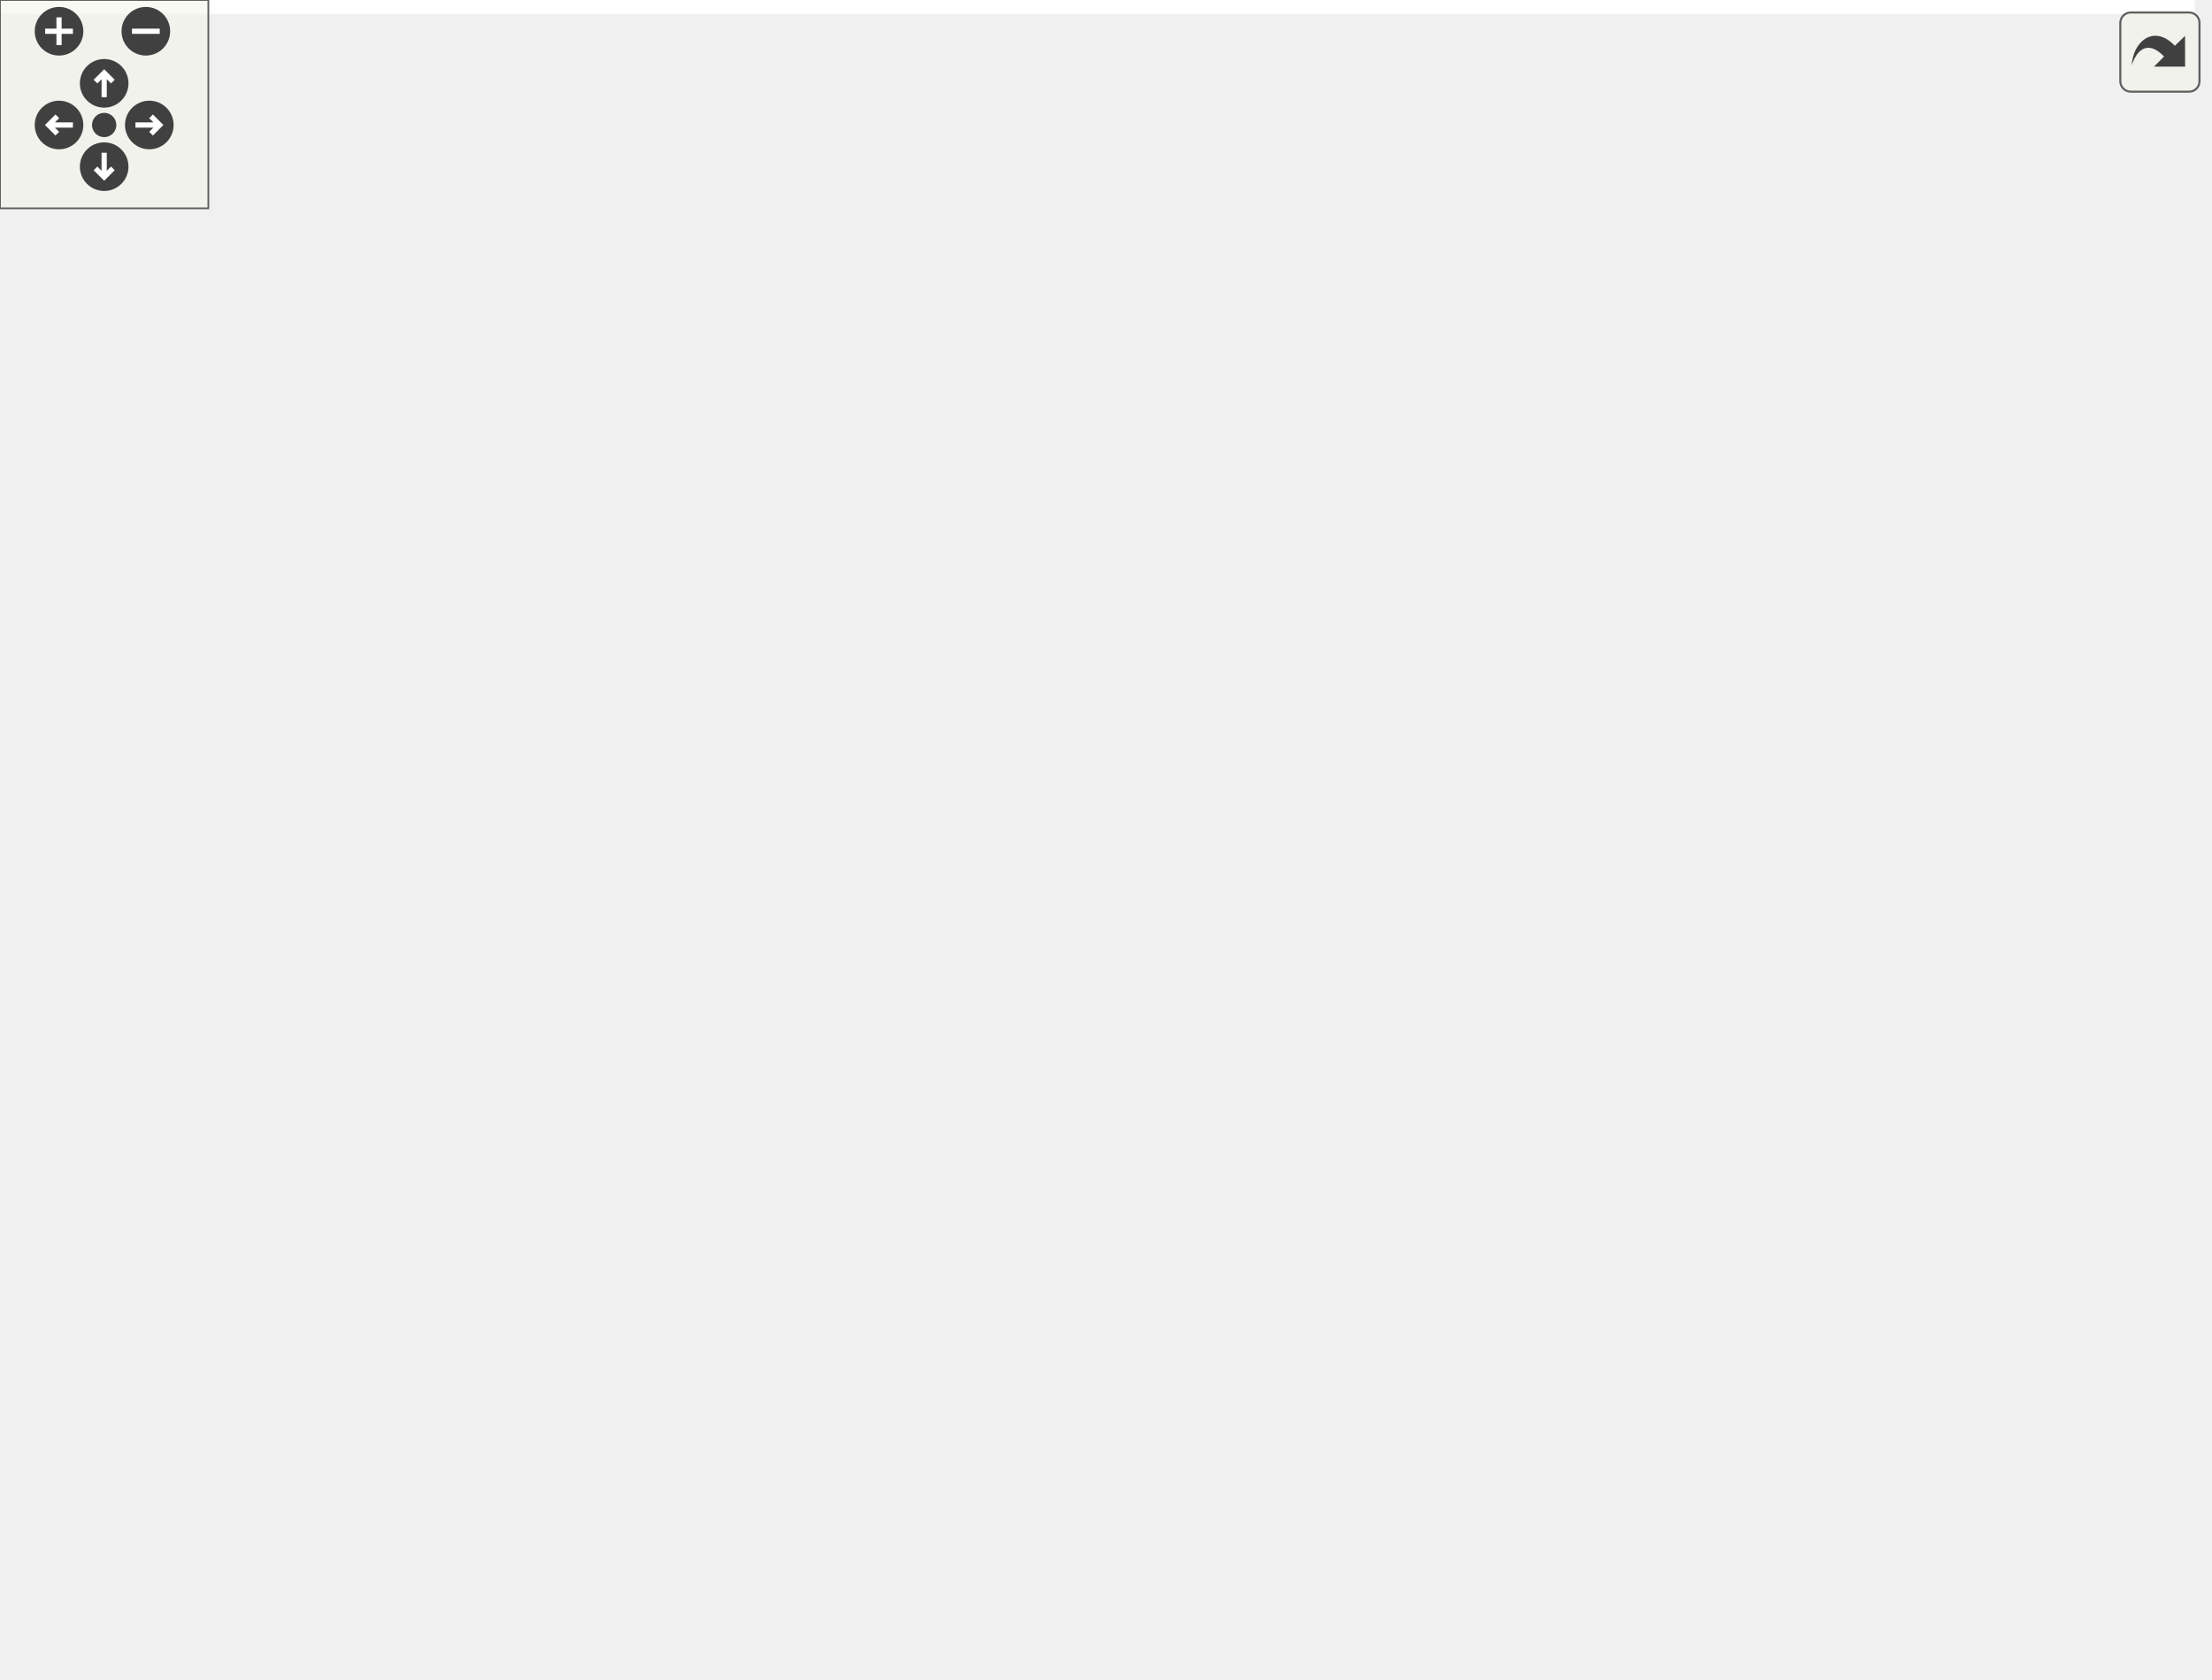
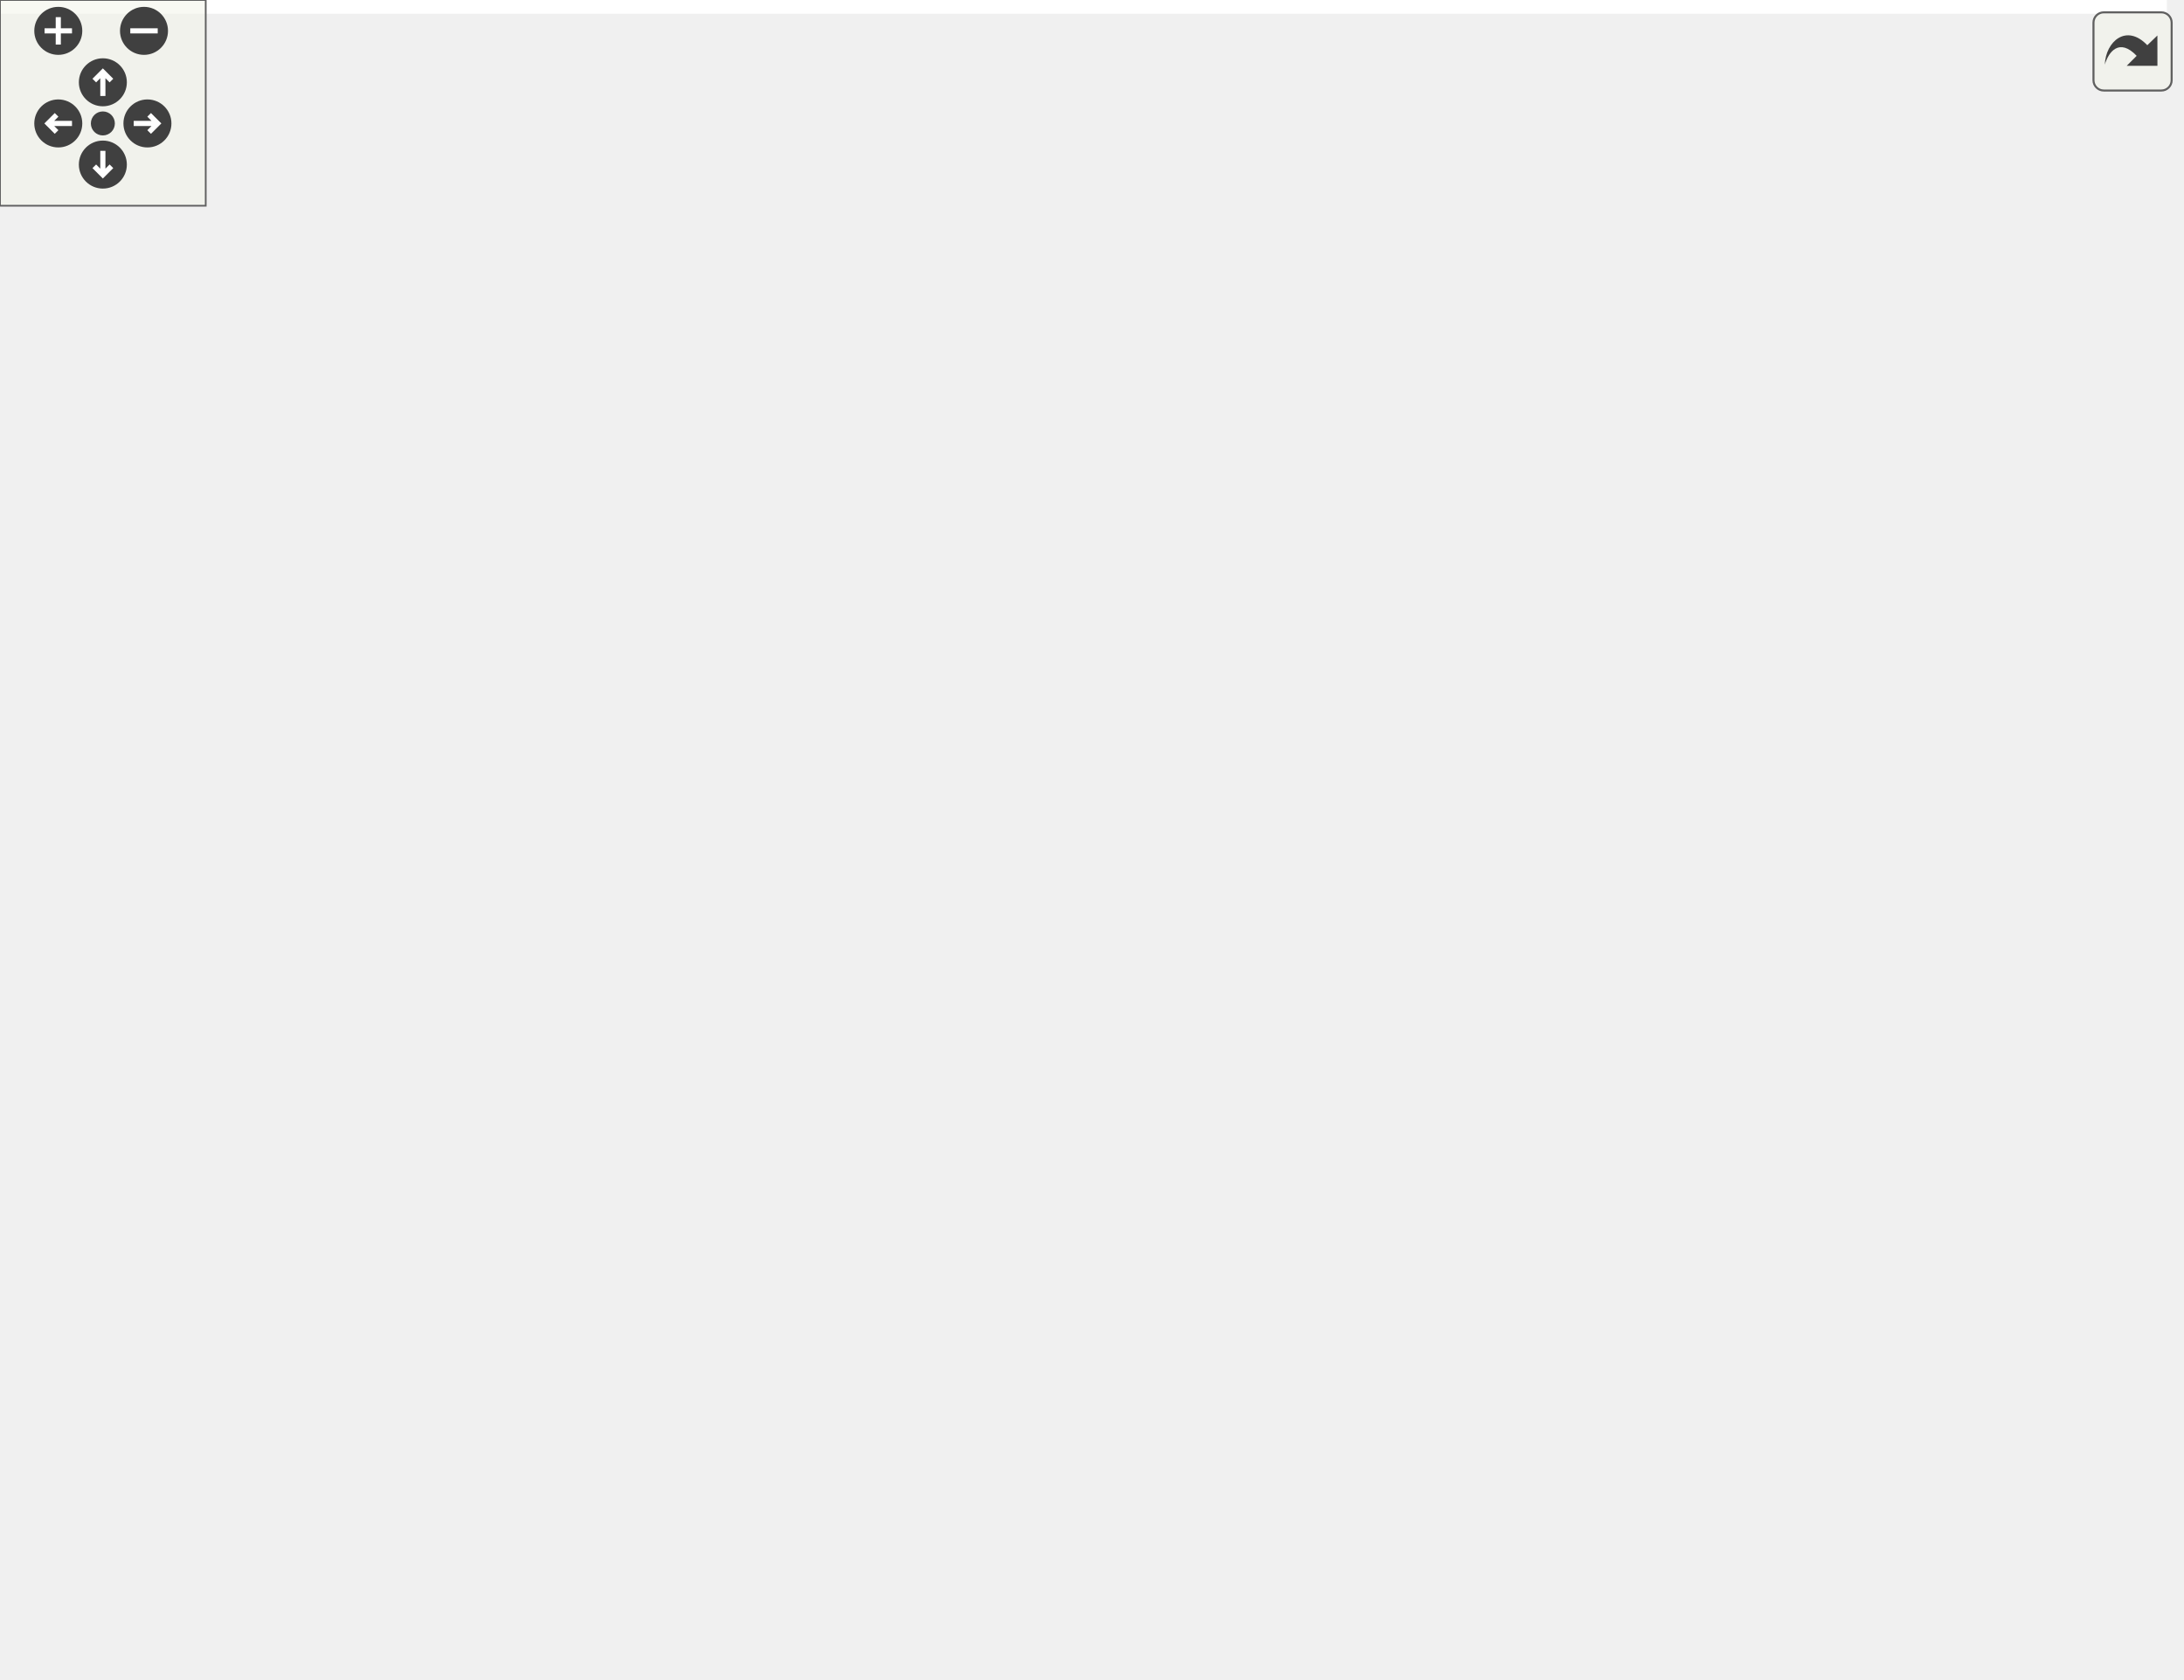
<svg xmlns="http://www.w3.org/2000/svg" xmlns:xlink="http://www.w3.org/1999/xlink" id="main" version="1.1" xml:space="preserve">
  <style type="text/css">
.edge:hover path { stroke: red; }
.edge:hover polygon { stroke: red; fill: red; }
</style>
  <defs>
    <circle id="rim" cx="0" cy="0" r="7" />
    <circle id="rim2" cx="0" cy="0" r="3.5" />
    <g id="zoomPlus">
      <use xlink:href="#rim" fill="#404040">
        <set attributeName="fill" to="#808080" begin="zoomplus.mouseover" end="zoomplus.mouseout" />
      </use>
      <path d="M-4,0h8M0,-4v8" fill="none" stroke="white" stroke-width="1.5" pointer-events="none" />
    </g>
    <g id="zoomMin">
      <use xlink:href="#rim" fill="#404040">
        <set attributeName="fill" to="#808080" begin="zoomminus.mouseover" end="zoomminus.mouseout" />
      </use>
      <path d="M-4,0h8" fill="none" stroke="white" stroke-width="1.5" pointer-events="none" />
    </g>
    <g id="dirArrow">
      <path fill="none" stroke="white" stroke-width="1.5" d="M0,-3.0v7 M-2.5,-0.5L0,-3.0L2.5,-0.5" />
    </g>
    <g id="resetDef">
      <use xlink:href="#rim2" fill="#404040">
        <set attributeName="fill" to="#808080" begin="reset.mouseover" end="reset.mouseout" />
      </use>
    </g>
  </defs>
  <svg id="graph" class="graph">
    <g id="viewport">
-       <polygon fill="white" stroke="transparent" points="-4,4 -4,-423 632,-423 632,4 -4,4" />
+       <polygon fill="white" stroke="transparent" points="-4,4 -4,-429 632,-429 632,4 -4,4" />
      <g id="node1" class="node">
        <g id="a_node1">
          <a xlink:title=" ">
-             <polygon fill="#bfbfbf" stroke="black" points="0,-288.5 0,-307.5 38,-307.5 38,-288.5 0,-288.5" />
-             <text text-anchor="middle" x="19" y="-295.5" font-family="Helvetica,sans-Serif" font-size="10.00">test2</text>
+             <polygon fill="#bfbfbf" stroke="black" points="0,-285.5 0,-304.5 38,-304.5 38,-285.5 0,-285.5" />
+             <text text-anchor="middle" x="19" y="-292.5" font-family="Helvetica,sans-Serif" font-size="10.00">test2</text>
          </a>
        </g>
      </g>
      <g id="node2" class="node">
        <g id="a_node2">
          <a xlink:href="../../d9/d66/group__machine__learning.html#gaf5ce14f026d6d231bef29161bac2b485" target="_top" xlink:title=" ">
-             <polygon fill="white" stroke="black" points="306,-392.5 306,-411.5 360,-411.5 360,-392.5 306,-392.5" />
-             <text text-anchor="middle" x="333" y="-399.5" font-family="Helvetica,sans-Serif" font-size="10.00">_random</text>
+             <polygon fill="white" stroke="black" points="306,-367.5 306,-386.5 360,-386.5 360,-367.5 306,-367.5" />
+             <text text-anchor="middle" x="333" y="-374.5" font-family="Helvetica,sans-Serif" font-size="10.00">_random</text>
          </a>
        </g>
      </g>
      <g id="edge1" class="edge">
-         <path fill="none" stroke="midnightblue" d="M22.94,-307.76C29.06,-326.16 45.04,-365.68 74,-383 143.56,-424.61 243.26,-417 296.04,-408.88" />
-         <polygon fill="midnightblue" stroke="midnightblue" points="296.64,-412.33 305.95,-407.27 295.51,-405.42 296.64,-412.33" />
-       </g>
-       <g id="node3" class="node">
-         <g id="a_node3">
+         <path fill="none" stroke="midnightblue" d="M30.71,-304.74C41.03,-313.56 57.47,-326.18 74,-333 148.71,-363.8 244.14,-373.04 295.44,-375.81" />
+         <polygon fill="midnightblue" stroke="midnightblue" points="295.53,-379.32 305.69,-376.31 295.87,-372.33 295.53,-379.32" />
+       </g>
+       <g id="node4" class="node">
+         <g id="a_node4">
          <a xlink:href="../../d8/d77/namespacemachine__learning.html#adc731720947b4bc2ab047c141e7d0299" target="_top" xlink:title=" ">
-             <polygon fill="white" stroke="black" points="74,-307.5 74,-326.5 233,-326.5 233,-307.5 74,-307.5" />
-             <text text-anchor="middle" x="153.5" y="-314.5" font-family="Helvetica,sans-Serif" font-size="10.00">machine_learning::kohonen_som</text>
-           </a>
-         </g>
-       </g>
-       <g id="edge2" class="edge">
-         <path fill="none" stroke="midnightblue" d="M38.15,-300.6C48.4,-302.07 61.98,-304.02 76.2,-306.06" />
-         <polygon fill="midnightblue" stroke="midnightblue" points="75.71,-309.52 86.11,-307.48 76.7,-302.6 75.71,-309.52" />
-       </g>
-       <g id="node11" class="node">
-         <g id="a_node11">
+             <polygon fill="white" stroke="black" points="74,-304.5 74,-323.5 233,-323.5 233,-304.5 74,-304.5" />
+             <text text-anchor="middle" x="153.5" y="-311.5" font-family="Helvetica,sans-Serif" font-size="10.00">machine_learning::kohonen_som</text>
+           </a>
+         </g>
+       </g>
+       <g id="edge3" class="edge">
+         <path fill="none" stroke="midnightblue" d="M38.15,-297.6C48.4,-299.07 61.98,-301.02 76.2,-303.06" />
+         <polygon fill="midnightblue" stroke="midnightblue" points="75.71,-306.52 86.11,-304.48 76.7,-299.6 75.71,-306.52" />
+       </g>
+       <g id="node12" class="node">
+         <g id="a_node12">
          <a target="_blank" xlink:href="http://en.cppreference.com/w/cpp/algorithm/max.html#" xlink:title=" ">
-             <polygon fill="white" stroke="black" points="439,-266.5 439,-285.5 494,-285.5 494,-266.5 439,-266.5" />
-             <text text-anchor="middle" x="466.5" y="-273.5" font-family="Helvetica,sans-Serif" font-size="10.00">std::max</text>
-           </a>
-         </g>
-       </g>
-       <g id="edge13" class="edge">
-         <path fill="none" stroke="midnightblue" d="M38.02,-297.11C104.64,-293.82 337.93,-282.3 428.84,-277.81" />
-         <polygon fill="midnightblue" stroke="midnightblue" points="429.13,-281.3 438.95,-277.31 428.79,-274.31 429.13,-281.3" />
-       </g>
-       <g id="node14" class="node">
-         <g id="a_node14">
+             <polygon fill="white" stroke="black" points="439,-253.5 439,-272.5 494,-272.5 494,-253.5 439,-253.5" />
+             <text text-anchor="middle" x="466.5" y="-260.5" font-family="Helvetica,sans-Serif" font-size="10.00">std::max</text>
+           </a>
+         </g>
+       </g>
+       <g id="edge14" class="edge">
+         <path fill="none" stroke="midnightblue" d="M38.02,-293.71C104.64,-288.92 337.93,-272.16 428.84,-265.63" />
+         <polygon fill="midnightblue" stroke="midnightblue" points="429.23,-269.11 438.95,-264.91 428.72,-262.13 429.23,-269.11" />
+       </g>
+       <g id="node15" class="node">
+         <g id="a_node15">
          <a xlink:href="../../d9/d66/group__machine__learning.html#ga6c606bc85a3e9fd9d010f874ad760336" target="_top" xlink:title=" ">
            <polygon fill="white" stroke="black" points="115,-209.5 115,-228.5 192,-228.5 192,-209.5 115,-209.5" />
            <text text-anchor="middle" x="153.5" y="-216.5" font-family="Helvetica,sans-Serif" font-size="10.00">save_2d_data</text>
          </a>
        </g>
      </g>
-       <g id="edge14" class="edge">
-         <path fill="none" stroke="midnightblue" d="M33.55,-288.49C44.34,-281.03 59.93,-270.52 74,-262 90.62,-251.93 109.73,-241.44 124.94,-233.34" />
-         <polygon fill="midnightblue" stroke="midnightblue" points="126.64,-236.4 133.84,-228.63 123.37,-230.21 126.64,-236.4" />
-       </g>
-       <g id="node18" class="node">
-         <g id="a_node18">
+       <g id="edge15" class="edge">
+         <path fill="none" stroke="midnightblue" d="M35.48,-285.27C46.21,-278.59 60.88,-269.6 74,-262 90.93,-252.2 110.19,-241.64 125.39,-233.44" />
+         <polygon fill="midnightblue" stroke="midnightblue" points="127.13,-236.48 134.28,-228.66 123.81,-230.31 127.13,-236.48" />
+       </g>
+       <g id="node19" class="node">
+         <g id="a_node19">
          <a xlink:href="../../d8/d77/namespacemachine__learning.html#a1d577f5d95b774ae97eb6838852d0df5" target="_top" xlink:title=" ">
            <polygon fill="white" stroke="black" points="94,-90 94,-120 213,-120 213,-90 94,-90" />
            <text text-anchor="start" x="102" y="-108" font-family="Helvetica,sans-Serif" font-size="10.00">machine_learning::save</text>
            <text text-anchor="middle" x="153.5" y="-97" font-family="Helvetica,sans-Serif" font-size="10.00">_u_matrix</text>
          </a>
        </g>
      </g>
-       <g id="edge18" class="edge">
-         <path fill="none" stroke="midnightblue" d="M24.51,-288.47C33.14,-270.55 53.03,-230.84 74,-200 91.71,-173.95 115.01,-146.45 131.62,-127.77" />
-         <polygon fill="midnightblue" stroke="midnightblue" points="134.43,-129.88 138.51,-120.1 129.22,-125.2 134.43,-129.88" />
-       </g>
-       <g id="node22" class="node">
-         <g id="a_node22">
+       <g id="edge19" class="edge">
+         <path fill="none" stroke="midnightblue" d="M24.84,-285.23C33.7,-267.63 53.54,-229.67 74,-200 91.88,-174.07 115.16,-146.55 131.71,-127.84" />
+         <polygon fill="midnightblue" stroke="midnightblue" points="134.53,-129.94 138.58,-120.14 129.31,-125.27 134.53,-129.94" />
+       </g>
+       <g id="node23" class="node">
+         <g id="a_node23">
          <a xlink:href="../../d4/def/kohonen__som__topology_8cpp.html#ab3081e021270ba21a9fd88646f6a6e26" target="_top" xlink:title=" ">
-             <polygon fill="white" stroke="black" points="107,-354.5 107,-373.5 200,-373.5 200,-354.5 107,-354.5" />
-             <text text-anchor="middle" x="153.5" y="-361.5" font-family="Helvetica,sans-Serif" font-size="10.00">test_3d_classes1</text>
-           </a>
-         </g>
-       </g>
-       <g id="edge24" class="edge">
-         <path fill="none" stroke="midnightblue" d="M31.83,-307.75C42.39,-316.09 58.53,-327.99 74,-336 85.24,-341.82 97.97,-346.94 109.85,-351.15" />
-         <polygon fill="midnightblue" stroke="midnightblue" points="108.99,-354.55 119.59,-354.46 111.25,-347.92 108.99,-354.55" />
-       </g>
-       <g id="node4" class="node">
-         <g id="a_node4">
+             <polygon fill="white" stroke="black" points="107,-380.5 107,-399.5 200,-399.5 200,-380.5 107,-380.5" />
+             <text text-anchor="middle" x="153.5" y="-387.5" font-family="Helvetica,sans-Serif" font-size="10.00">test_3d_classes1</text>
+           </a>
+         </g>
+       </g>
+       <g id="edge25" class="edge">
+         <path fill="none" stroke="midnightblue" d="M24.86,-304.82C32.95,-320.16 50.62,-349.71 74,-366 80.98,-370.86 88.96,-374.76 97.11,-377.88" />
+         <polygon fill="midnightblue" stroke="midnightblue" points="96.11,-381.24 106.7,-381.2 98.39,-374.62 96.11,-381.24" />
+       </g>
+       <g id="node3" class="node">
+         <g id="a_node3">
+           <a target="_blank" xlink:href="http://en.cppreference.com/w/cpp/numeric/random/rand.html#" xlink:title=" ">
+             <polygon fill="white" stroke="black" points="439,-405.5 439,-424.5 494,-424.5 494,-405.5 439,-405.5" />
+             <text text-anchor="middle" x="466.5" y="-412.5" font-family="Helvetica,sans-Serif" font-size="10.00">std::rand</text>
+           </a>
+         </g>
+       </g>
+       <g id="edge2" class="edge">
+         <path fill="none" stroke="midnightblue" d="M360.29,-384.6C379.96,-390.28 407.11,-398.13 428.9,-404.42" />
+         <polygon fill="midnightblue" stroke="midnightblue" points="428.22,-407.87 438.8,-407.28 430.16,-401.15 428.22,-407.87" />
+       </g>
+       <g id="node5" class="node">
+         <g id="a_node5">
          <a xlink:href="../../d8/d77/namespacemachine__learning.html#ac4010fe3a52a74e8b5b1aaadfe38b46f" target="_top" xlink:title=" ">
            <polygon fill="white" stroke="black" points="269,-305 269,-335 397,-335 397,-305 269,-305" />
            <text text-anchor="start" x="277" y="-323" font-family="Helvetica,sans-Serif" font-size="10.00">machine_learning::update</text>
            <text text-anchor="middle" x="333" y="-312" font-family="Helvetica,sans-Serif" font-size="10.00">_weights</text>
          </a>
        </g>
      </g>
-       <g id="edge3" class="edge">
-         <path fill="none" stroke="midnightblue" d="M233.13,-318.33C241.63,-318.47 250.26,-318.62 258.7,-318.76" />
-         <polygon fill="midnightblue" stroke="midnightblue" points="258.82,-322.26 268.88,-318.93 258.94,-315.26 258.82,-322.26" />
-       </g>
-       <g id="node5" class="node">
-         <g id="a_node5">
-           <a target="_blank" xlink:href="http://en.cppreference.com/w/cpp/numeric/math/exp.html#" xlink:title=" ">
-             <polygon fill="white" stroke="black" points="440.5,-380.5 440.5,-399.5 492.5,-399.5 492.5,-380.5 440.5,-380.5" />
-             <text text-anchor="middle" x="466.5" y="-387.5" font-family="Helvetica,sans-Serif" font-size="10.00">std::exp</text>
-           </a>
-         </g>
-       </g>
      <g id="edge4" class="edge">
-         <path fill="none" stroke="midnightblue" d="M376.35,-335.12C383.38,-338.11 390.5,-341.44 397,-345 414.31,-354.49 416.46,-360.23 433,-371 435.16,-372.4 437.42,-373.83 439.7,-375.23" />
-         <polygon fill="midnightblue" stroke="midnightblue" points="438.06,-378.32 448.44,-380.44 441.65,-372.31 438.06,-378.32" />
+         <path fill="none" stroke="midnightblue" d="M233.13,-316.66C241.63,-316.95 250.26,-317.24 258.7,-317.52" />
+         <polygon fill="midnightblue" stroke="midnightblue" points="258.76,-321.03 268.88,-317.87 259,-314.03 258.76,-321.03" />
      </g>
      <g id="node6" class="node">
        <g id="a_node6">
+           <a target="_blank" xlink:href="http://en.cppreference.com/w/cpp/numeric/math/exp.html#" xlink:title=" ">
+             <polygon fill="white" stroke="black" points="440.5,-367.5 440.5,-386.5 492.5,-386.5 492.5,-367.5 440.5,-367.5" />
+             <text text-anchor="middle" x="466.5" y="-374.5" font-family="Helvetica,sans-Serif" font-size="10.00">std::exp</text>
+           </a>
+         </g>
+       </g>
+       <g id="edge5" class="edge">
+         <path fill="none" stroke="midnightblue" d="M368.89,-335.13C389.07,-343.87 414.27,-354.79 433.86,-363.29" />
+         <polygon fill="midnightblue" stroke="midnightblue" points="432.7,-366.6 443.27,-367.36 435.49,-360.18 432.7,-366.6" />
+       </g>
+       <g id="node7" class="node">
+         <g id="a_node7">
          <a xlink:href="../../d9/d66/group__machine__learning.html#gab53c14440b2b2dd3172c66afc5c2f63f" target="_top" xlink:title=" ">
-             <polygon fill="white" stroke="black" points="433,-342.5 433,-361.5 500,-361.5 500,-342.5 433,-342.5" />
-             <text text-anchor="middle" x="466.5" y="-349.5" font-family="Helvetica,sans-Serif" font-size="10.00">get_min_2d</text>
-           </a>
-         </g>
-       </g>
-       <g id="edge5" class="edge">
-         <path fill="none" stroke="midnightblue" d="M395.9,-335.06C405.09,-337.3 414.39,-339.56 423.06,-341.67" />
-         <polygon fill="midnightblue" stroke="midnightblue" points="422.37,-345.11 432.91,-344.07 424.02,-338.3 422.37,-345.11" />
-       </g>
-       <g id="edge10" class="edge">
-         <path fill="none" stroke="midnightblue" d="M378.89,-304.98C395.24,-299.51 413.52,-293.39 429.06,-288.19" />
-         <polygon fill="midnightblue" stroke="midnightblue" points="430.45,-291.42 438.82,-284.93 428.23,-284.78 430.45,-291.42" />
-       </g>
-       <g id="node12" class="node">
-         <g id="a_node12">
-           <a target="_blank" xlink:href="http://en.cppreference.com/w/cpp/algorithm/min.html#" xlink:title=" ">
-             <polygon fill="white" stroke="black" points="440.5,-304.5 440.5,-323.5 492.5,-323.5 492.5,-304.5 440.5,-304.5" />
-             <text text-anchor="middle" x="466.5" y="-311.5" font-family="Helvetica,sans-Serif" font-size="10.00">std::min</text>
-           </a>
-         </g>
+             <polygon fill="white" stroke="black" points="433,-329.5 433,-348.5 500,-348.5 500,-329.5 433,-329.5" />
+             <text text-anchor="middle" x="466.5" y="-336.5" font-family="Helvetica,sans-Serif" font-size="10.00">get_min_2d</text>
+           </a>
+         </g>
+       </g>
+       <g id="edge6" class="edge">
+         <path fill="none" stroke="midnightblue" d="M397.05,-329.11C405.77,-330.37 414.54,-331.64 422.77,-332.83" />
+         <polygon fill="midnightblue" stroke="midnightblue" points="422.45,-336.32 432.85,-334.28 423.45,-329.39 422.45,-336.32" />
      </g>
      <g id="edge11" class="edge">
-         <path fill="none" stroke="midnightblue" d="M397.05,-317.12C408.4,-316.61 419.86,-316.08 430.07,-315.62" />
-         <polygon fill="midnightblue" stroke="midnightblue" points="430.37,-319.11 440.2,-315.15 430.05,-312.11 430.37,-319.11" />
+         <path fill="none" stroke="midnightblue" d="M368.89,-304.87C389.07,-296.13 414.27,-285.21 433.86,-276.71" />
+         <polygon fill="midnightblue" stroke="midnightblue" points="435.49,-279.82 443.27,-272.64 432.7,-273.4 435.49,-279.82" />
      </g>
      <g id="node13" class="node">
        <g id="a_node13">
+           <a target="_blank" xlink:href="http://en.cppreference.com/w/cpp/algorithm/min.html#" xlink:title=" ">
+             <polygon fill="white" stroke="black" points="440.5,-291.5 440.5,-310.5 492.5,-310.5 492.5,-291.5 440.5,-291.5" />
+             <text text-anchor="middle" x="466.5" y="-298.5" font-family="Helvetica,sans-Serif" font-size="10.00">std::min</text>
+           </a>
+         </g>
+       </g>
+       <g id="edge12" class="edge">
+         <path fill="none" stroke="midnightblue" d="M397.05,-310.89C408.4,-309.25 419.86,-307.59 430.07,-306.12" />
+         <polygon fill="midnightblue" stroke="midnightblue" points="430.8,-309.55 440.2,-304.66 429.8,-302.62 430.8,-309.55" />
+       </g>
+       <g id="node14" class="node">
+         <g id="a_node14">
          <a target="_blank" xlink:href="http://en.cppreference.com/w/cpp/numeric/math/sqrt.html#" xlink:title=" ">
            <polygon fill="white" stroke="black" points="440,-152.5 440,-171.5 493,-171.5 493,-152.5 440,-152.5" />
            <text text-anchor="middle" x="466.5" y="-159.5" font-family="Helvetica,sans-Serif" font-size="10.00">std::sqrt</text>
          </a>
        </g>
      </g>
-       <g id="edge12" class="edge">
+       <g id="edge13" class="edge">
        <path fill="none" stroke="midnightblue" d="M350.52,-304.88C363.68,-292.52 382.26,-274.32 397,-257 418.63,-231.58 440.68,-199.7 453.73,-180.1" />
        <polygon fill="midnightblue" stroke="midnightblue" points="456.78,-181.82 459.36,-171.54 450.94,-177.97 456.78,-181.82" />
      </g>
-       <g id="node7" class="node">
-         <g id="a_node7">
-           <a target="_blank" xlink:href="http://en.cppreference.com/w/cpp/iterator/begin.html#" xlink:title=" ">
-             <polygon fill="white" stroke="black" points="552.5,-399.5 552.5,-418.5 611.5,-418.5 611.5,-399.5 552.5,-399.5" />
-             <text text-anchor="middle" x="582" y="-406.5" font-family="Helvetica,sans-Serif" font-size="10.00">std::begin</text>
-           </a>
-         </g>
-       </g>
-       <g id="edge6" class="edge">
-         <path fill="none" stroke="midnightblue" d="M483.57,-361.56C497.29,-369.56 517.66,-381.07 536,-390 539.77,-391.84 543.77,-393.67 547.76,-395.44" />
-         <polygon fill="midnightblue" stroke="midnightblue" points="546.4,-398.66 556.97,-399.41 549.17,-392.24 546.4,-398.66" />
-       </g>
      <g id="node8" class="node">
        <g id="a_node8">
-           <a target="_blank" xlink:href="http://en.cppreference.com/w/cpp/iterator/distance.html#" xlink:title=" ">
-             <polygon fill="white" stroke="black" points="545.5,-361.5 545.5,-380.5 618.5,-380.5 618.5,-361.5 545.5,-361.5" />
-             <text text-anchor="middle" x="582" y="-368.5" font-family="Helvetica,sans-Serif" font-size="10.00">std::distance</text>
+           <a target="_blank" xlink:href="http://en.cppreference.com/w/cpp/iterator/begin.html#" xlink:title=" ">
+             <polygon fill="white" stroke="black" points="552.5,-386.5 552.5,-405.5 611.5,-405.5 611.5,-386.5 552.5,-386.5" />
+             <text text-anchor="middle" x="582" y="-393.5" font-family="Helvetica,sans-Serif" font-size="10.00">std::begin</text>
          </a>
        </g>
      </g>
      <g id="edge7" class="edge">
-         <path fill="none" stroke="midnightblue" d="M500.02,-357.44C510.97,-359.28 523.39,-361.36 535.16,-363.33" />
-         <polygon fill="midnightblue" stroke="midnightblue" points="534.85,-366.82 545.29,-365.02 536,-359.92 534.85,-366.82" />
+         <path fill="none" stroke="midnightblue" d="M483.57,-348.56C497.29,-356.56 517.66,-368.07 536,-377 539.77,-378.84 543.77,-380.67 547.76,-382.44" />
+         <polygon fill="midnightblue" stroke="midnightblue" points="546.4,-385.66 556.97,-386.41 549.17,-379.24 546.4,-385.66" />
      </g>
      <g id="node9" class="node">
        <g id="a_node9">
-           <a target="_blank" xlink:href="http://en.cppreference.com/w/cpp/iterator/end.html#" xlink:title=" ">
-             <polygon fill="white" stroke="black" points="556,-323.5 556,-342.5 608,-342.5 608,-323.5 556,-323.5" />
-             <text text-anchor="middle" x="582" y="-330.5" font-family="Helvetica,sans-Serif" font-size="10.00">std::end</text>
+           <a target="_blank" xlink:href="http://en.cppreference.com/w/cpp/iterator/distance.html#" xlink:title=" ">
+             <polygon fill="white" stroke="black" points="545.5,-348.5 545.5,-367.5 618.5,-367.5 618.5,-348.5 545.5,-348.5" />
+             <text text-anchor="middle" x="582" y="-355.5" font-family="Helvetica,sans-Serif" font-size="10.00">std::distance</text>
          </a>
        </g>
      </g>
      <g id="edge8" class="edge">
-         <path fill="none" stroke="midnightblue" d="M500.02,-346.56C514.26,-344.17 530.99,-341.37 545.54,-338.94" />
-         <polygon fill="midnightblue" stroke="midnightblue" points="546.4,-342.34 555.68,-337.24 545.24,-335.44 546.4,-342.34" />
+         <path fill="none" stroke="midnightblue" d="M500.02,-344.44C510.97,-346.28 523.39,-348.36 535.16,-350.33" />
+         <polygon fill="midnightblue" stroke="midnightblue" points="534.85,-353.82 545.29,-352.02 536,-346.92 534.85,-353.82" />
      </g>
      <g id="node10" class="node">
        <g id="a_node10">
+           <a target="_blank" xlink:href="http://en.cppreference.com/w/cpp/iterator/end.html#" xlink:title=" ">
+             <polygon fill="white" stroke="black" points="556,-310.5 556,-329.5 608,-329.5 608,-310.5 556,-310.5" />
+             <text text-anchor="middle" x="582" y="-317.5" font-family="Helvetica,sans-Serif" font-size="10.00">std::end</text>
+           </a>
+         </g>
+       </g>
+       <g id="edge9" class="edge">
+         <path fill="none" stroke="midnightblue" d="M500.02,-333.56C514.26,-331.17 530.99,-328.37 545.54,-325.94" />
+         <polygon fill="midnightblue" stroke="midnightblue" points="546.4,-329.34 555.68,-324.24 545.24,-322.44 546.4,-329.34" />
+       </g>
+       <g id="node11" class="node">
+         <g id="a_node11">
          <a target="_blank" xlink:href="http://en.cppreference.com/w/cpp/algorithm/min_element.html#" xlink:title=" ">
-             <polygon fill="white" stroke="black" points="536,-285.5 536,-304.5 628,-304.5 628,-285.5 536,-285.5" />
-             <text text-anchor="middle" x="582" y="-292.5" font-family="Helvetica,sans-Serif" font-size="10.00">std::min_element</text>
-           </a>
-         </g>
-       </g>
-       <g id="edge9" class="edge">
-         <path fill="none" stroke="midnightblue" d="M483.57,-342.44C497.29,-334.44 517.66,-322.93 536,-314 539.77,-312.16 543.77,-310.33 547.76,-308.56" />
-         <polygon fill="midnightblue" stroke="midnightblue" points="549.17,-311.76 556.97,-304.59 546.4,-305.34 549.17,-311.76" />
-       </g>
-       <g id="node15" class="node">
-         <g id="a_node15">
+             <polygon fill="white" stroke="black" points="536,-272.5 536,-291.5 628,-291.5 628,-272.5 536,-272.5" />
+             <text text-anchor="middle" x="582" y="-279.5" font-family="Helvetica,sans-Serif" font-size="10.00">std::min_element</text>
+           </a>
+         </g>
+       </g>
+       <g id="edge10" class="edge">
+         <path fill="none" stroke="midnightblue" d="M483.57,-329.44C497.29,-321.44 517.66,-309.93 536,-301 539.77,-299.16 543.77,-297.33 547.76,-295.56" />
+         <polygon fill="midnightblue" stroke="midnightblue" points="549.17,-298.76 556.97,-291.59 546.4,-292.34 549.17,-298.76" />
+       </g>
+       <g id="node16" class="node">
+         <g id="a_node16">
          <a target="_blank" xlink:href="http://en.cppreference.com/w/cpp/io/basic_ofstream/close.html#" xlink:title=" ">
            <polygon fill="white" stroke="black" points="281,-152.5 281,-171.5 385,-171.5 385,-152.5 281,-152.5" />
            <text text-anchor="middle" x="333" y="-159.5" font-family="Helvetica,sans-Serif" font-size="10.00">std::ofstream::close</text>
          </a>
        </g>
      </g>
-       <g id="edge15" class="edge">
+       <g id="edge16" class="edge">
        <path fill="none" stroke="midnightblue" d="M182.66,-209.41C205.8,-201.6 239.45,-190.36 269,-181 275.66,-178.89 282.73,-176.71 289.64,-174.6" />
        <polygon fill="midnightblue" stroke="midnightblue" points="291.02,-177.84 299.57,-171.59 288.99,-171.14 291.02,-177.84" />
      </g>
-       <g id="node16" class="node">
-         <g id="a_node16">
+       <g id="node17" class="node">
+         <g id="a_node17">
          <a target="_blank" xlink:href="http://en.cppreference.com/w/cpp/io/basic_ofstream/is_open.html#" xlink:title=" ">
            <polygon fill="white" stroke="black" points="276,-190.5 276,-209.5 390,-209.5 390,-190.5 276,-190.5" />
            <text text-anchor="middle" x="333" y="-197.5" font-family="Helvetica,sans-Serif" font-size="10.00">std::ofstream::is_open</text>
          </a>
        </g>
      </g>
-       <g id="edge16" class="edge">
+       <g id="edge17" class="edge">
        <path fill="none" stroke="midnightblue" d="M192.14,-214.97C213.52,-212.68 240.9,-209.75 265.75,-207.09" />
        <polygon fill="midnightblue" stroke="midnightblue" points="266.29,-210.55 275.86,-206.01 265.54,-203.59 266.29,-210.55" />
      </g>
-       <g id="node17" class="node">
-         <g id="a_node17">
+       <g id="node18" class="node">
+         <g id="a_node18">
          <a target="_blank" xlink:href="http://en.cppreference.com/w/cpp/io/basic_ofstream/open.html#" xlink:title=" ">
            <polygon fill="white" stroke="black" points="282.5,-228.5 282.5,-247.5 383.5,-247.5 383.5,-228.5 282.5,-228.5" />
            <text text-anchor="middle" x="333" y="-235.5" font-family="Helvetica,sans-Serif" font-size="10.00">std::ofstream::open</text>
          </a>
        </g>
      </g>
-       <g id="edge17" class="edge">
+       <g id="edge18" class="edge">
        <path fill="none" stroke="midnightblue" d="M192.14,-223.03C215.42,-225.52 245.82,-228.78 272.33,-231.61" />
        <polygon fill="midnightblue" stroke="midnightblue" points="271.96,-235.09 282.28,-232.68 272.71,-228.13 271.96,-235.09" />
      </g>
-       <g id="edge23" class="edge">
+       <g id="edge24" class="edge">
        <path fill="none" stroke="midnightblue" d="M213.25,-94.09C263.59,-87.26 337.22,-83.38 397,-105 418.69,-112.84 438.34,-130.88 450.98,-144.58" />
        <polygon fill="midnightblue" stroke="midnightblue" points="448.66,-147.23 457.9,-152.42 453.91,-142.6 448.66,-147.23" />
      </g>
-       <g id="edge19" class="edge">
+       <g id="edge20" class="edge">
        <path fill="none" stroke="midnightblue" d="M199,-120.08C220.16,-127.18 245.84,-135.67 269,-143 275.66,-145.11 282.73,-147.29 289.64,-149.4" />
        <polygon fill="midnightblue" stroke="midnightblue" points="288.99,-152.86 299.57,-152.41 291.02,-146.16 288.99,-152.86" />
      </g>
-       <g id="node19" class="node">
-         <g id="a_node19">
+       <g id="node20" class="node">
+         <g id="a_node20">
          <a target="_blank" xlink:href="http://en.cppreference.com/w/cpp/io/c/perror.html#" xlink:title=" ">
            <polygon fill="white" stroke="black" points="302.5,-38.5 302.5,-57.5 363.5,-57.5 363.5,-38.5 302.5,-38.5" />
            <text text-anchor="middle" x="333" y="-45.5" font-family="Helvetica,sans-Serif" font-size="10.00">std::perror</text>
          </a>
        </g>
      </g>
-       <g id="edge20" class="edge">
+       <g id="edge21" class="edge">
        <path fill="none" stroke="midnightblue" d="M201.6,-89.87C229.92,-80.78 265.57,-69.33 292.43,-60.71" />
        <polygon fill="midnightblue" stroke="midnightblue" points="293.81,-63.94 302.26,-57.55 291.67,-57.28 293.81,-63.94" />
      </g>
-       <g id="node20" class="node">
-         <g id="a_node20">
+       <g id="node21" class="node">
+         <g id="a_node21">
          <a target="_blank" xlink:href="http://en.cppreference.com/w/cpp/numeric/math/pow.html#" xlink:title=" ">
            <polygon fill="white" stroke="black" points="306,-0.5 306,-19.5 360,-19.5 360,-0.5 306,-0.5" />
            <text text-anchor="middle" x="333" y="-7.5" font-family="Helvetica,sans-Serif" font-size="10.00">std::pow</text>
          </a>
        </g>
      </g>
-       <g id="edge21" class="edge">
+       <g id="edge22" class="edge">
        <path fill="none" stroke="midnightblue" d="M173.32,-89.98C195.2,-73.13 232.94,-45.95 269,-29 277.49,-25.01 287.01,-21.62 296.03,-18.87" />
        <polygon fill="midnightblue" stroke="midnightblue" points="297.28,-22.15 305.92,-16.02 295.35,-15.42 297.28,-22.15" />
      </g>
-       <g id="node21" class="node">
-         <g id="a_node21">
+       <g id="node22" class="node">
+         <g id="a_node22">
          <a target="_blank" xlink:href="http://en.cppreference.com/w/cpp/io/c/fprintf.html#" xlink:title=" ">
            <polygon fill="white" stroke="black" points="299,-114.5 299,-133.5 367,-133.5 367,-114.5 299,-114.5" />
            <text text-anchor="middle" x="333" y="-121.5" font-family="Helvetica,sans-Serif" font-size="10.00">std::snprintf</text>
          </a>
        </g>
      </g>
-       <g id="edge22" class="edge">
+       <g id="edge23" class="edge">
        <path fill="none" stroke="midnightblue" d="M213.11,-111.27C237.81,-113.92 266.03,-116.94 288.78,-119.37" />
        <polygon fill="midnightblue" stroke="midnightblue" points="288.5,-122.86 298.82,-120.45 289.25,-115.9 288.5,-122.86" />
      </g>
-       <g id="edge25" class="edge">
-         <path fill="none" stroke="midnightblue" d="M199.29,-373.59C229.16,-379.98 267.92,-388.28 295.83,-394.26" />
-         <polygon fill="midnightblue" stroke="midnightblue" points="295.44,-397.75 305.95,-396.42 296.91,-390.91 295.44,-397.75" />
-       </g>
-       <g id="node23" class="node">
-         <g id="a_node23">
-           <a target="_blank" xlink:href="http://en.cppreference.com/w/cpp/numeric/random/rand.html#" xlink:title=" ">
-             <polygon fill="white" stroke="black" points="305.5,-354.5 305.5,-373.5 360.5,-373.5 360.5,-354.5 305.5,-354.5" />
-             <text text-anchor="middle" x="333" y="-361.5" font-family="Helvetica,sans-Serif" font-size="10.00">std::rand</text>
-           </a>
-         </g>
-       </g>
      <g id="edge26" class="edge">
-         <path fill="none" stroke="midnightblue" d="M200.21,-364C229.81,-364 267.84,-364 295.44,-364" />
-         <polygon fill="midnightblue" stroke="midnightblue" points="295.46,-367.5 305.46,-364 295.46,-360.5 295.46,-367.5" />
+         <path fill="none" stroke="midnightblue" d="M200.21,-386.65C229.99,-384.47 268.31,-381.66 295.94,-379.64" />
+         <polygon fill="midnightblue" stroke="midnightblue" points="296.25,-383.13 305.97,-378.91 295.74,-376.15 296.25,-383.13" />
+       </g>
+       <g id="edge27" class="edge">
+         <path fill="none" stroke="midnightblue" d="M200.06,-393.66C262,-398.64 371.6,-407.45 428.66,-412.04" />
+         <polygon fill="midnightblue" stroke="midnightblue" points="428.43,-415.53 438.68,-412.84 428.99,-408.55 428.43,-415.53" />
      </g>
    </g>
  </svg>
  <g id="navigator" transform="translate(0 0)" fill="#404254">
    <rect fill="#f2f5e9" fill-opacity="0.5" stroke="#606060" stroke-width=".5" x="0" y="0" width="60" height="60" />
    <use id="zoomplus" xlink:href="#zoomPlus" x="17" y="9" />
    <use id="zoomminus" xlink:href="#zoomMin" x="42" y="9" />
    <use id="reset" xlink:href="#resetDef" x="30" y="36" />
    <g id="arrowUp" xlink:href="#dirArrow" transform="translate(30 24)">
      <use xlink:href="#rim" fill="#404040">
        <set attributeName="fill" to="#808080" begin="arrowUp.mouseover" end="arrowUp.mouseout" />
      </use>
      <path fill="none" stroke="white" stroke-width="1.5" d="M0,-3.0v7 M-2.5,-0.5L0,-3.0L2.5,-0.5" />
    </g>
    <g id="arrowRight" xlink:href="#dirArrow" transform="rotate(90) translate(36 -43)">
      <use xlink:href="#rim" fill="#404040">
        <set attributeName="fill" to="#808080" begin="arrowRight.mouseover" end="arrowRight.mouseout" />
      </use>
      <path fill="none" stroke="white" stroke-width="1.5" d="M0,-3.0v7 M-2.5,-0.5L0,-3.0L2.5,-0.5" />
    </g>
    <g id="arrowDown" xlink:href="#dirArrow" transform="rotate(180) translate(-30 -48)">
      <use xlink:href="#rim" fill="#404040">
        <set attributeName="fill" to="#808080" begin="arrowDown.mouseover" end="arrowDown.mouseout" />
      </use>
      <path fill="none" stroke="white" stroke-width="1.5" d="M0,-3.0v7 M-2.5,-0.5L0,-3.0L2.5,-0.5" />
    </g>
    <g id="arrowLeft" xlink:href="#dirArrow" transform="rotate(270) translate(-36 17)">
      <use xlink:href="#rim" fill="#404040">
        <set attributeName="fill" to="#808080" begin="arrowLeft.mouseover" end="arrowLeft.mouseout" />
      </use>
      <path fill="none" stroke="white" stroke-width="1.5" d="M0,-3.0v7 M-2.5,-0.5L0,-3.0L2.5,-0.5" />
    </g>
  </g>
  <svg viewBox="0 0 15 15" width="100%" height="30px" preserveAspectRatio="xMaxYMin meet">
    <g id="arrow_out" transform="scale(0.3 0.3)">
      <a xlink:href="kohonen__som__topology_8cpp_a0283886819c7c140a023582b7269e2d0_cgraph_org.svg" target="_base">
        <rect id="button" ry="5" rx="5" y="6" x="6" height="38" width="38" fill="#f2f5e9" fill-opacity="0.5" stroke="#606060" stroke-width="1.0" />
        <path id="arrow" d="M 11.5,31.437 C 11.94,20.098 22.043,11.323 32.159,21.979 L 37.069,17.246 C 37.069,17.246 37.088,32 37.088,32 L 22.16,31.978 C 22.16,31.978 26.998,27.14 26.998,27.14 C 18.529,18.264 13.292,25.23 11.5,31.437 z" style="fill:#404040;" />
      </a>
    </g>
  </svg>
</svg>
